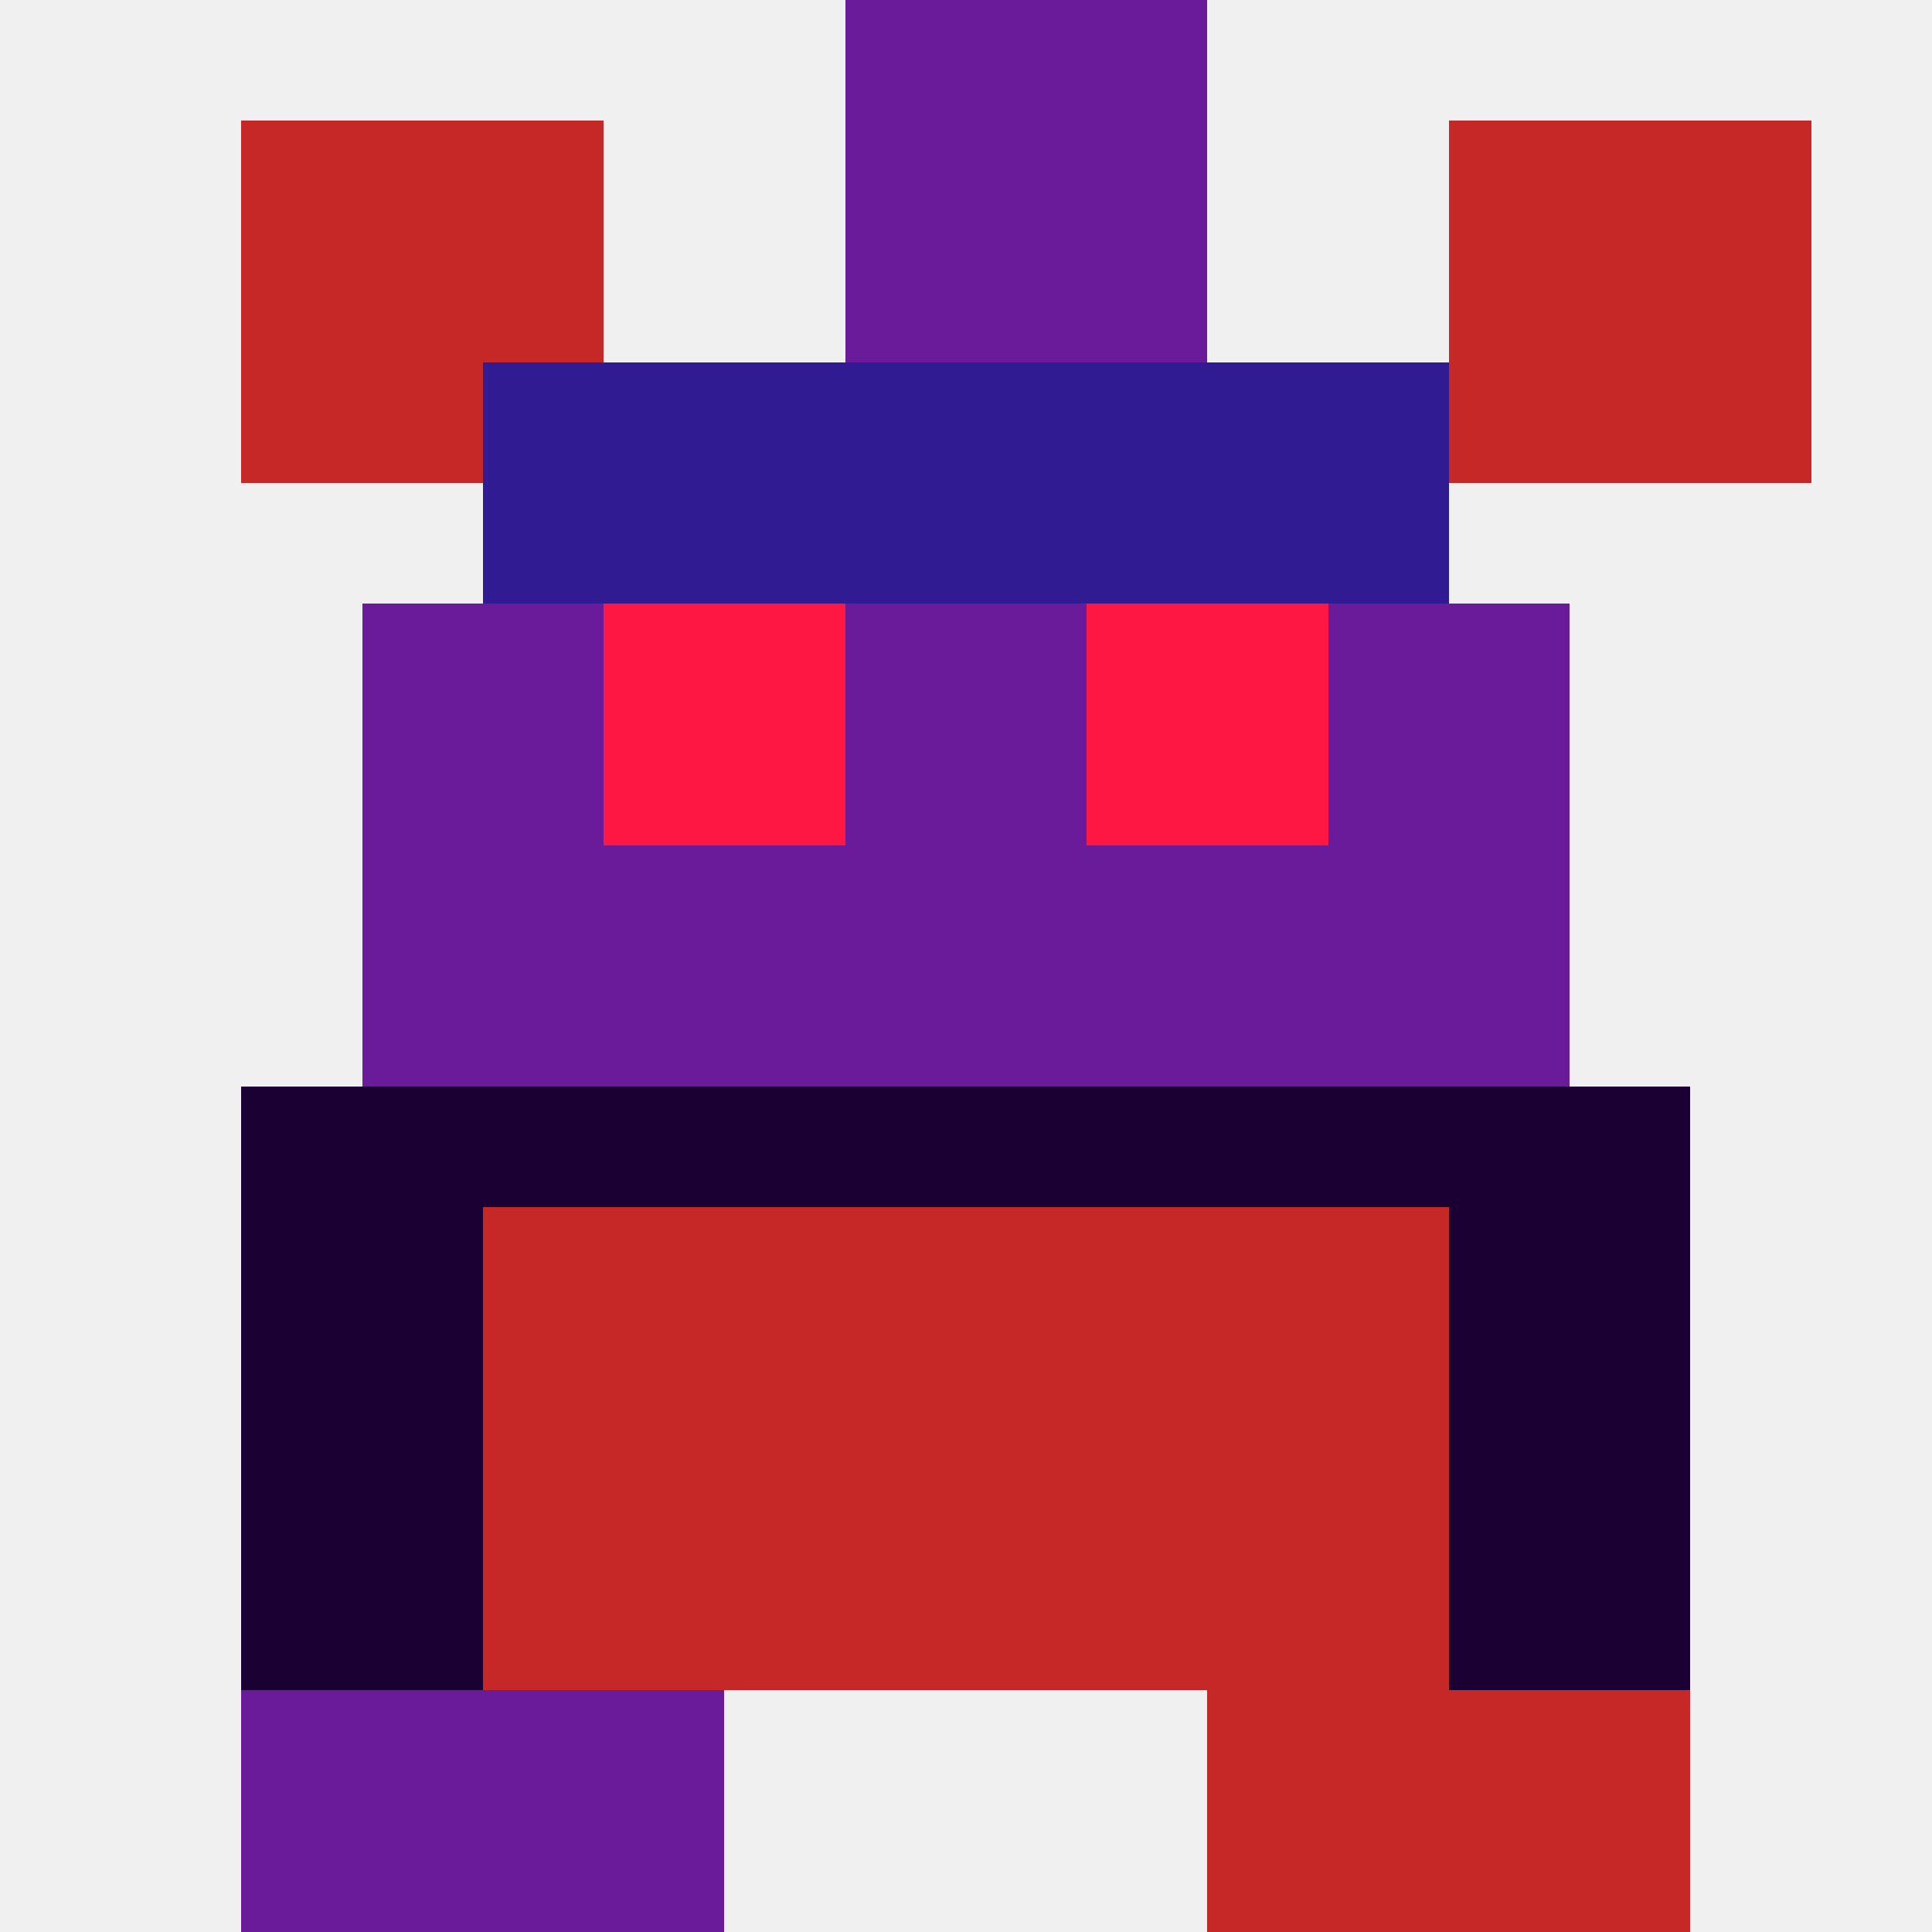
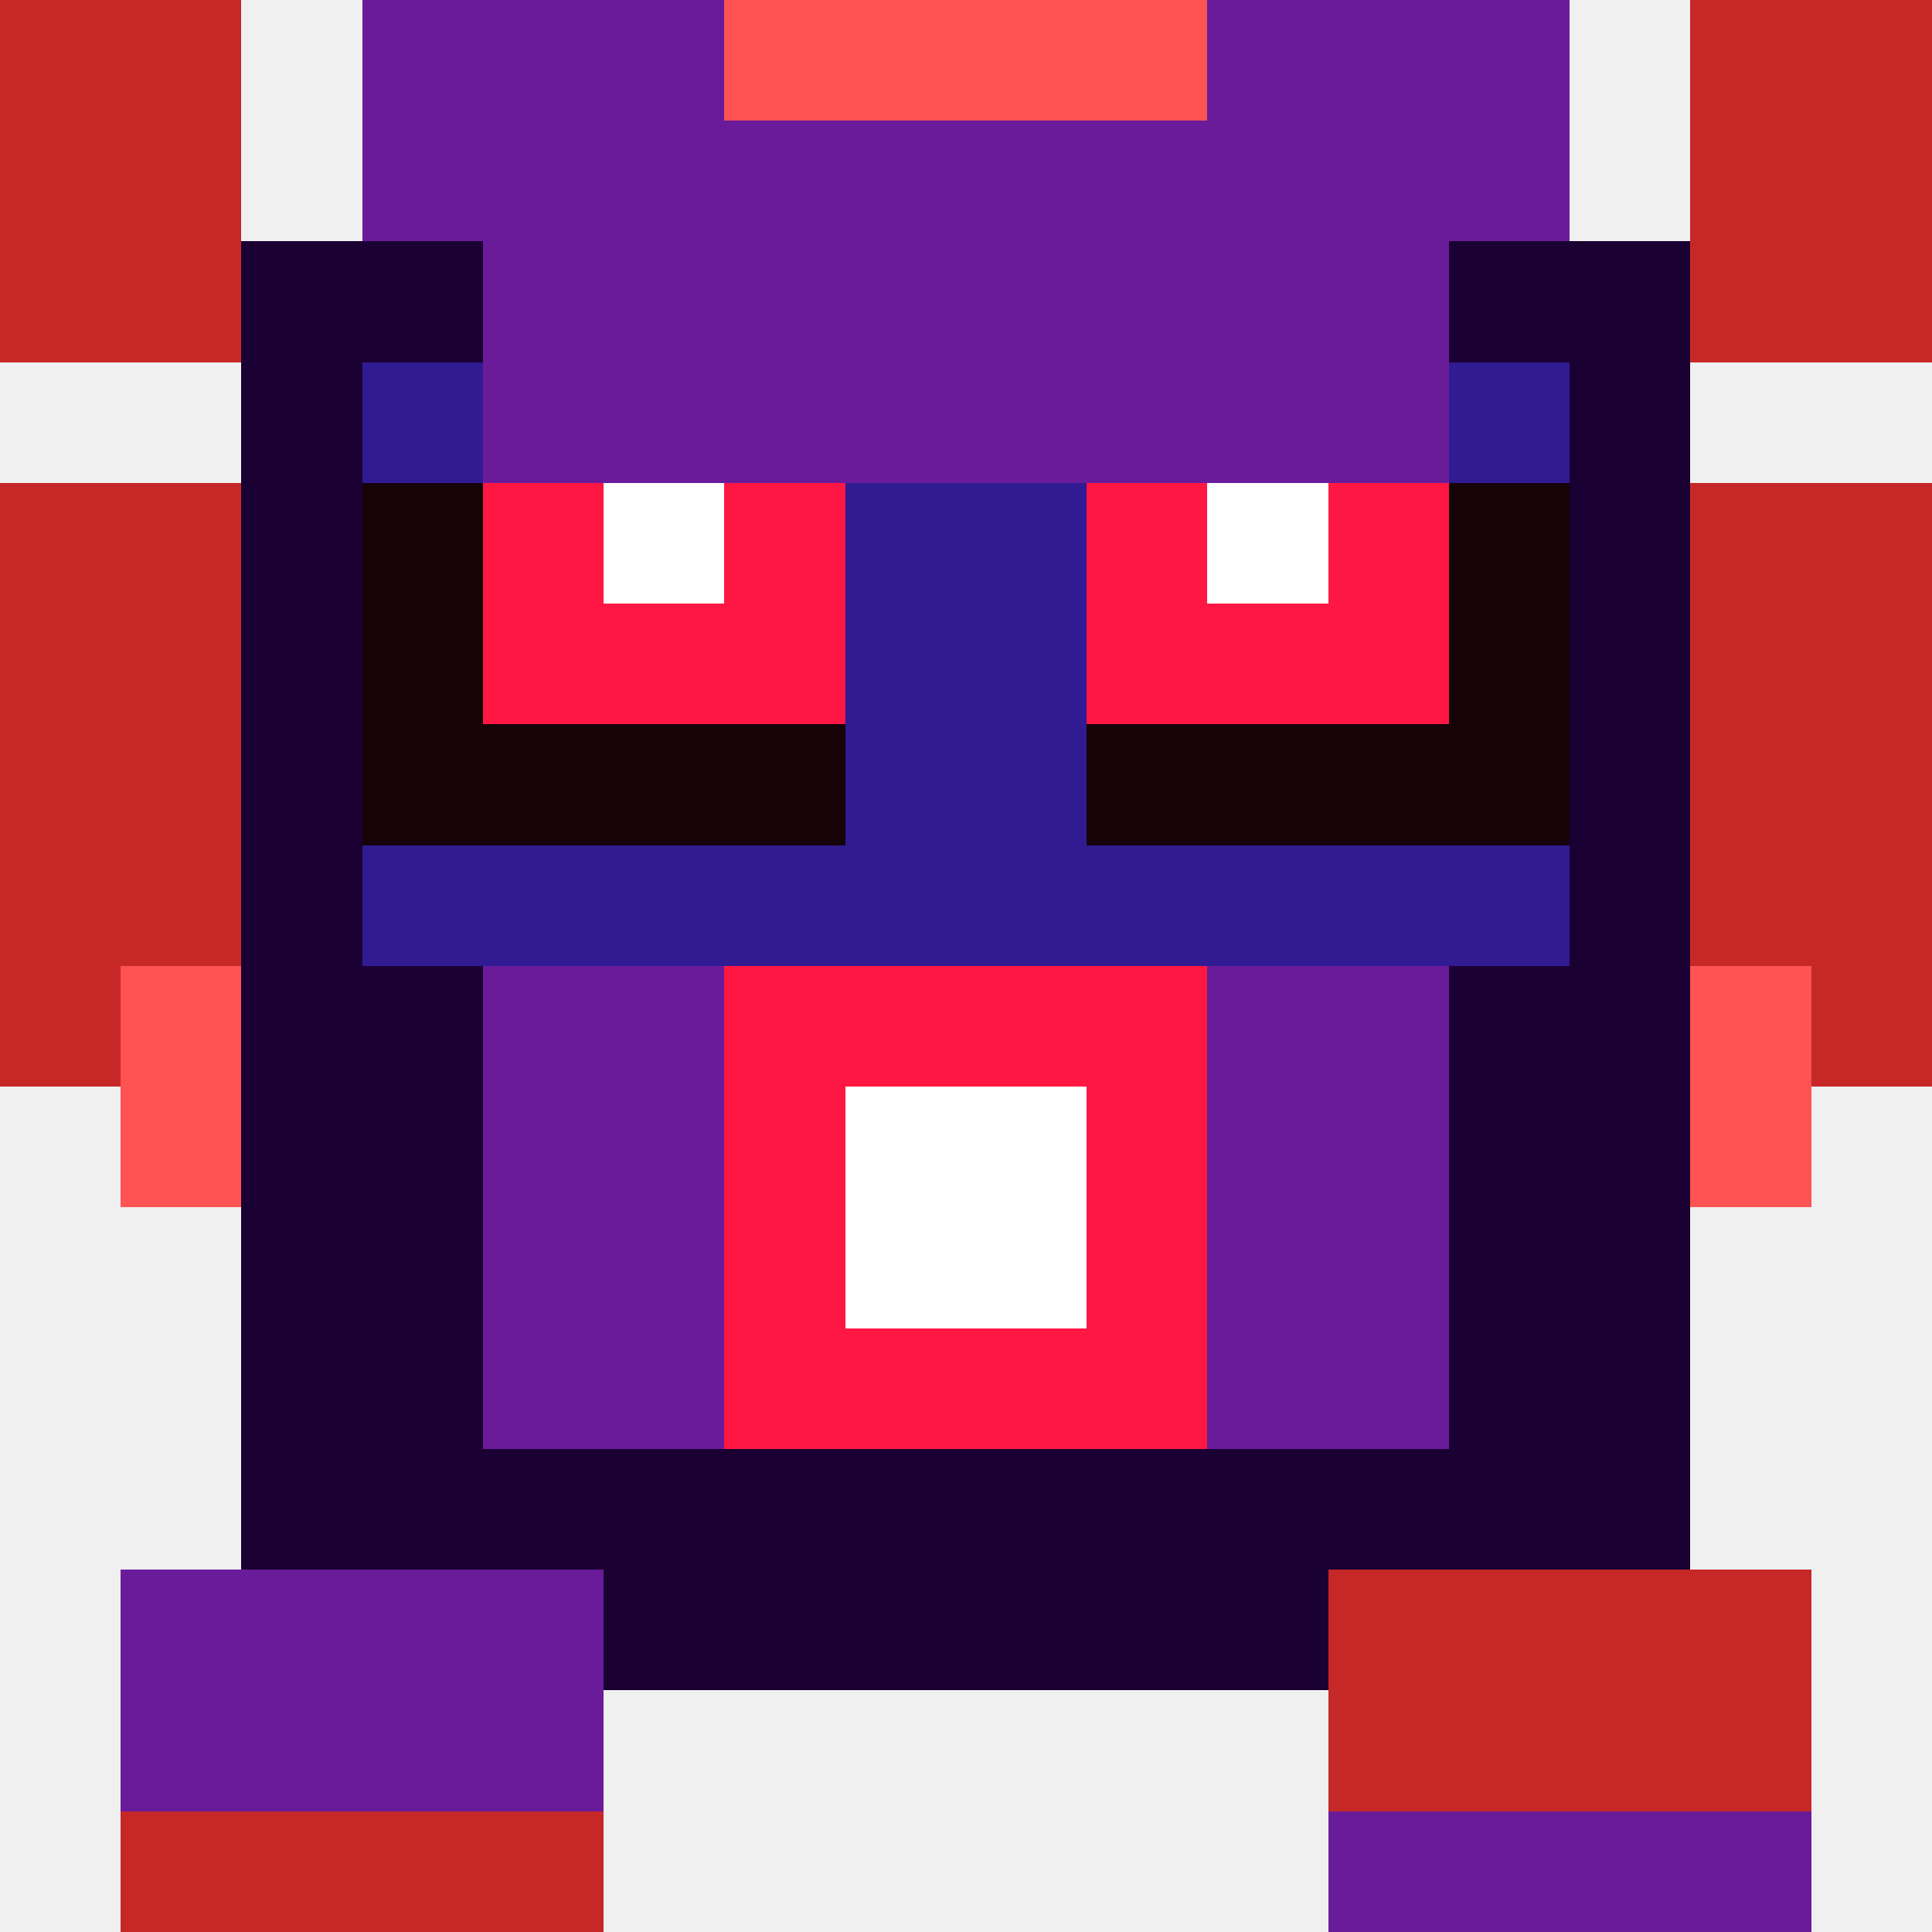
- <svg xmlns="http://www.w3.org/2000/svg" viewBox="0 0 16 16" width="64" height="64" shape-rendering="crispEdges">
-   <rect x="2" y="1" width="3" height="3" fill="#c62828" />
-   <rect x="7" y="0" width="3" height="3" fill="#6a1b9a" />
-   <rect x="12" y="1" width="3" height="3" fill="#c62828" />
-   <rect x="4" y="3" width="8" height="6" fill="#311b92" />
-   <rect x="3" y="5" width="10" height="4" fill="#6a1b9a" />
-   <rect x="5" y="5" width="2" height="2" fill="#ff1744" />
-   <rect x="9" y="5" width="2" height="2" fill="#ff1744" />
-   <rect x="2" y="9" width="12" height="5" fill="#1a0033" />
-   <rect x="4" y="10" width="8" height="4" fill="#c62828" />
-   <rect x="2" y="14" width="4" height="2" fill="#6a1b9a" />
-   <rect x="10" y="14" width="4" height="2" fill="#c62828" />
+ <svg xmlns="http://www.w3.org/2000/svg" viewBox="0 0 16 16" width="128" height="128" shape-rendering="crispEdges">
+   <rect x="0" y="0" width="2" height="3" fill="#c62828" />
+   <rect x="14" y="0" width="2" height="3" fill="#c62828" />
+   <rect x="3" y="0" width="10" height="2" fill="#6a1b9a" />
+   <rect x="6" y="0" width="4" height="1" fill="#ff5252" />
+   <rect x="2" y="2" width="12" height="7" fill="#1a0033" />
+   <rect x="3" y="3" width="10" height="5" fill="#311b92" />
+   <rect x="4" y="2" width="8" height="2" fill="#6a1b9a" />
+   <rect x="3" y="4" width="4" height="3" fill="#150308" />
+   <rect x="9" y="4" width="4" height="3" fill="#150308" />
+   <rect x="4" y="4" width="3" height="2" fill="#ff1744" />
+   <rect x="9" y="4" width="3" height="2" fill="#ff1744" />
+   <rect x="5" y="4" width="1" height="1" fill="#ffffff" />
+   <rect x="10" y="4" width="1" height="1" fill="#ffffff" />
+   <rect x="0" y="4" width="2" height="5" fill="#c62828" />
+   <rect x="1" y="8" width="2" height="2" fill="#ff5252" />
+   <rect x="14" y="4" width="2" height="5" fill="#c62828" />
+   <rect x="13" y="8" width="2" height="2" fill="#ff5252" />
+   <rect x="2" y="8" width="12" height="6" fill="#1a0033" />
+   <rect x="4" y="8" width="8" height="4" fill="#6a1b9a" />
+   <rect x="6" y="8" width="4" height="4" fill="#ff1744" />
+   <rect x="7" y="9" width="2" height="2" fill="#ffffff" />
+   <rect x="1" y="13" width="4" height="3" fill="#6a1b9a" />
+   <rect x="1" y="15" width="4" height="1" fill="#c62828" />
+   <rect x="11" y="13" width="4" height="3" fill="#c62828" />
+   <rect x="11" y="15" width="4" height="1" fill="#6a1b9a" />
</svg>
